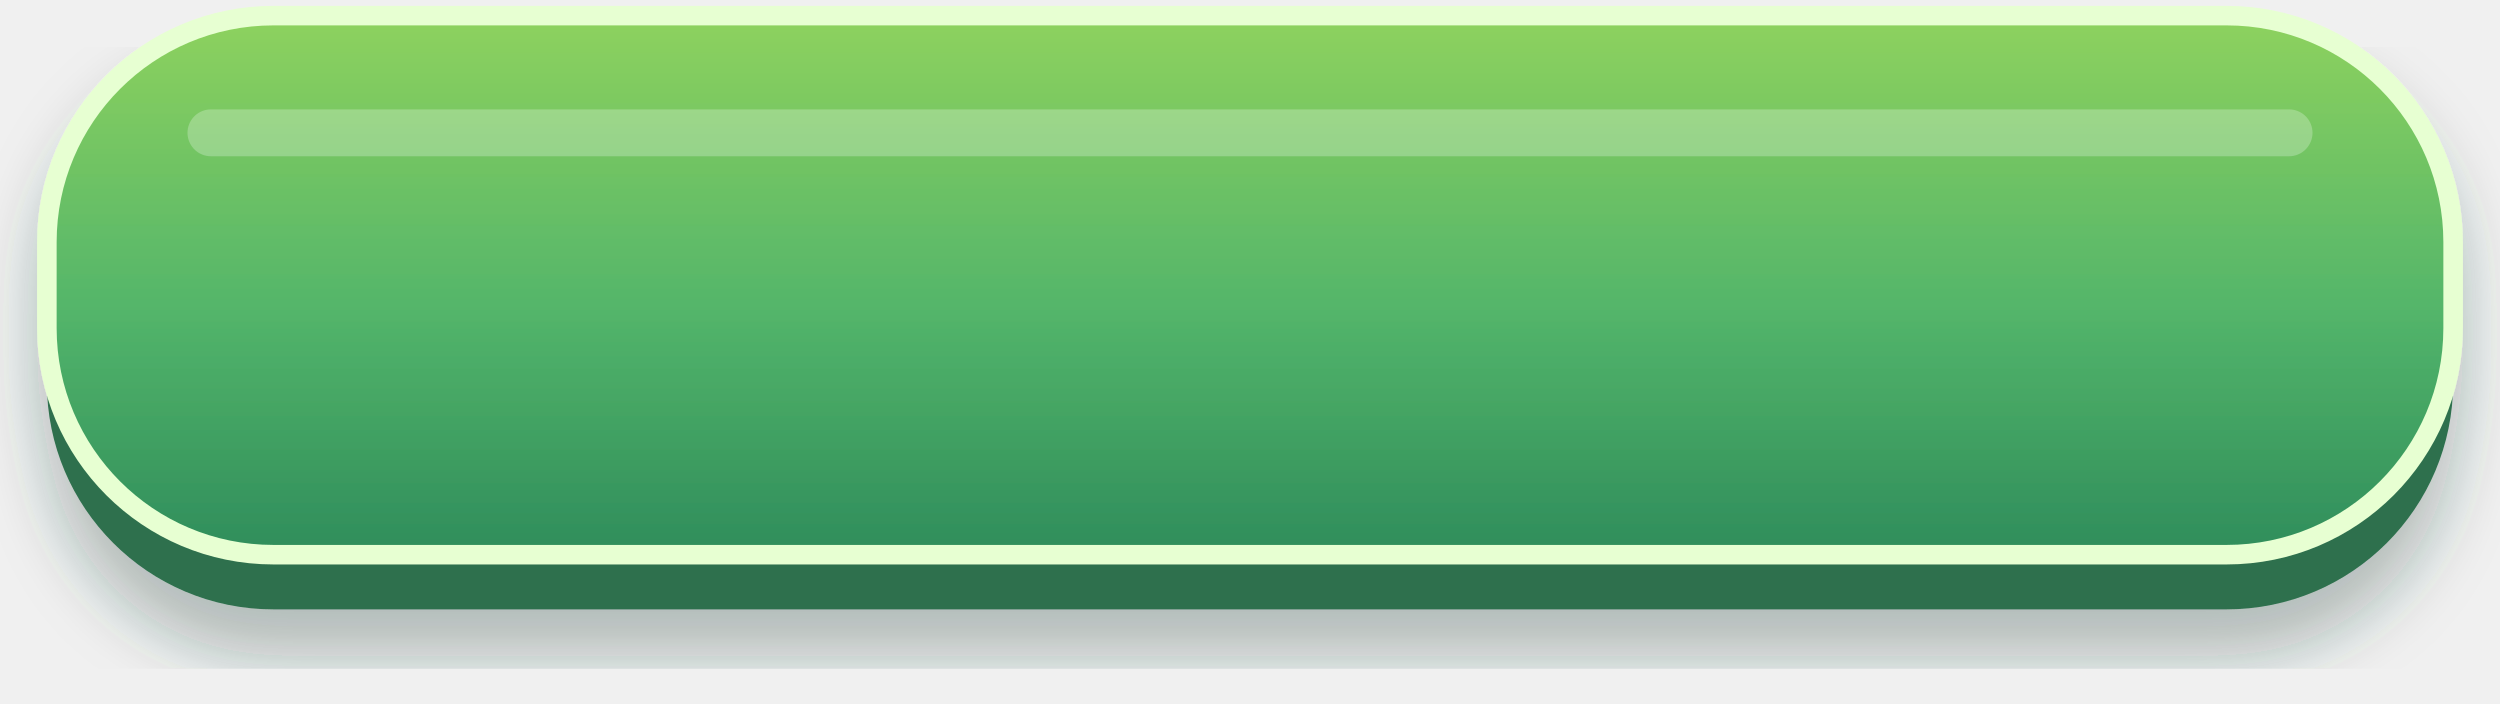
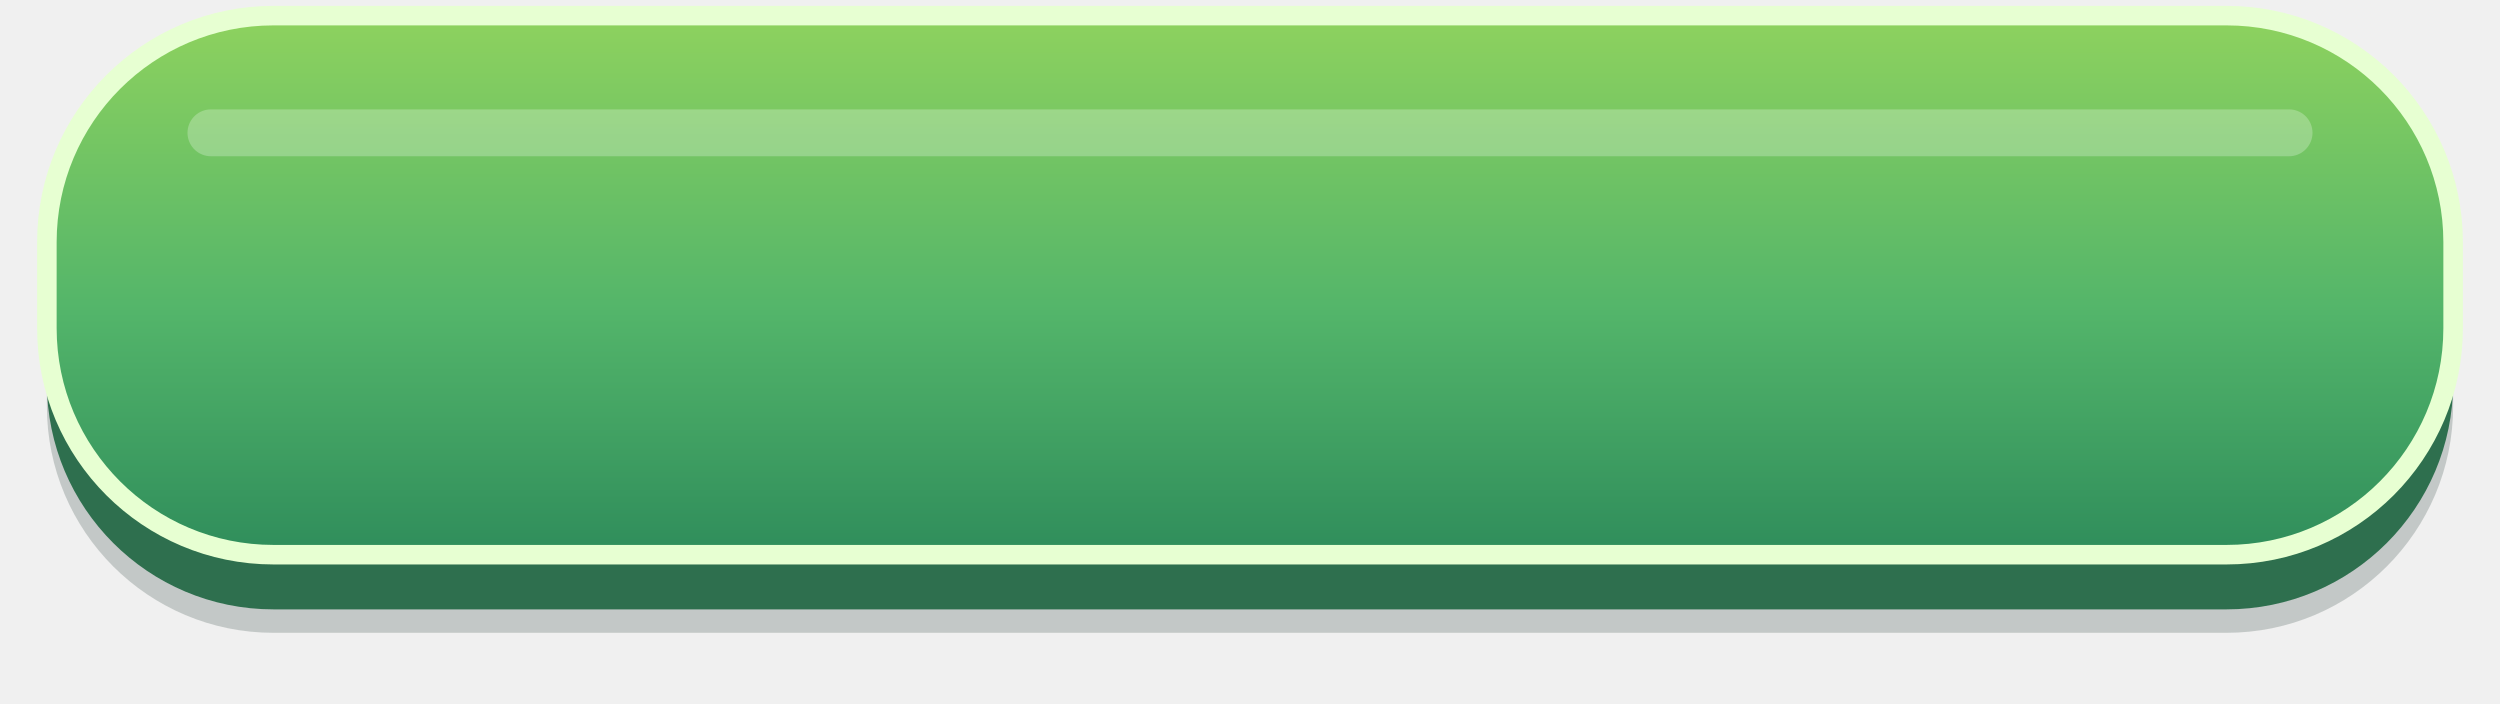
<svg xmlns="http://www.w3.org/2000/svg" viewBox="0 0 640 180">
  <defs>
    <linearGradient id="g" x1="0" y1="0" x2="0" y2="1">
      <stop stop-color="#8ED25E" />
      <stop offset=".55" stop-color="#53B56A" />
      <stop offset="1" stop-color="#2F8D5B" />
    </linearGradient>
-     <filter id="s">
-       <feDropShadow dx="0" dy="12" stdDeviation="8" flood-color="#263D36" flood-opacity=".3" />
-     </filter>
  </defs>
-   <g filter="url(#s)">
-     <rect x="12" y="12" width="616" height="144" rx="58" fill="#2E6F4E" />
-     <rect x="12" y="4" width="616" height="138" rx="58" fill="url(#g)" stroke="#E7FFD2" stroke-width="5" />
-     <path d="M54 34 H586" stroke="#FFFFFF" stroke-width="12" stroke-linecap="round" opacity=".25" />
-   </g>
+   <rect x="12" y="18" width="616" height="144" rx="58" fill="#263D36" opacity=".22" />
+   <rect x="12" y="12" width="616" height="144" rx="58" fill="#2E6F4E" />
+   <rect x="12" y="4" width="616" height="138" rx="58" fill="url(#g)" stroke="#E7FFD2" stroke-width="5" />
+   <path d="M54 34 H586" stroke="#FFFFFF" stroke-width="12" stroke-linecap="round" opacity=".25" />
</svg>
